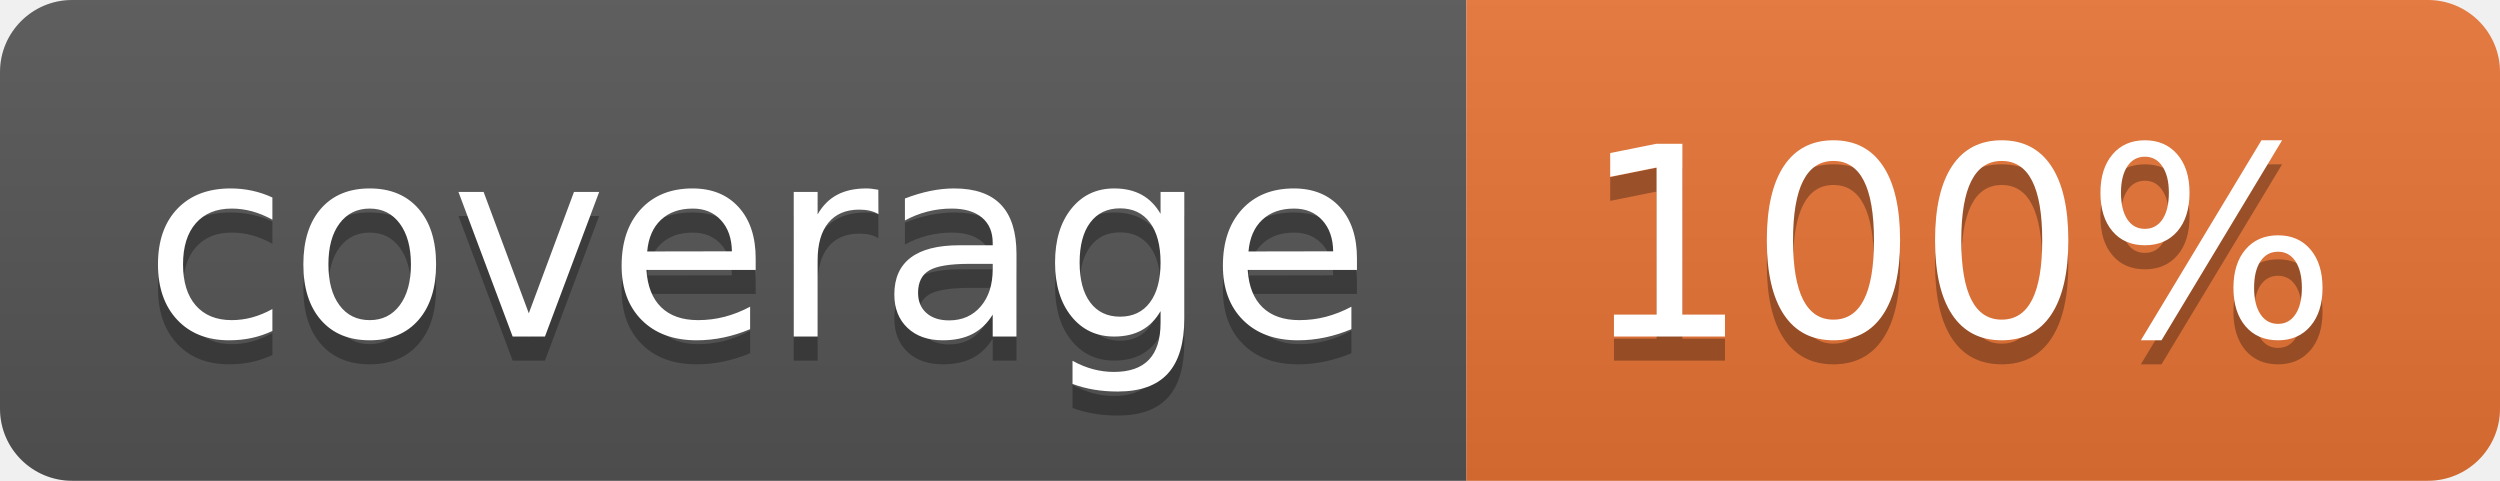
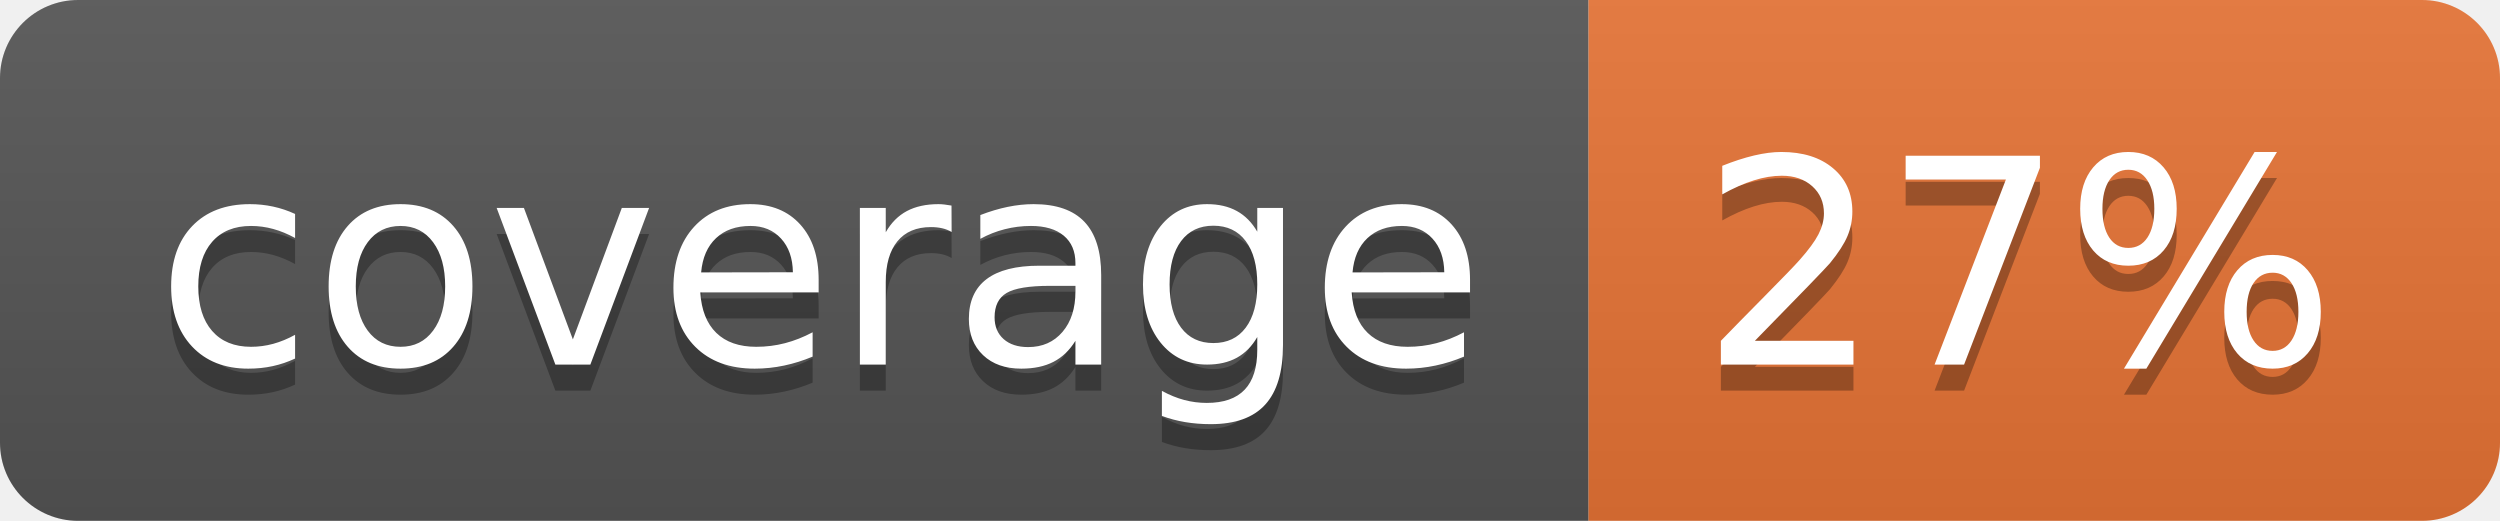
- <svg xmlns="http://www.w3.org/2000/svg" width="104" height="20">
+ <svg xmlns="http://www.w3.org/2000/svg" width="96" height="20">
  <linearGradient id="b" x2="0" y2="100%">
    <stop offset="0" stop-color="#bbb" stop-opacity=".1" />
    <stop offset="1" stop-opacity=".1" />
  </linearGradient>
  <clipPath id="a">
-     <rect width="104" height="20" rx="3" fill="#fff" />
+     <rect width="96" height="20" rx="3" fill="#fff" />
  </clipPath>
  <g clip-path="url(#a)">
    <path fill="#555" d="M0 0h61v20H0z" />
-     <path fill="#E87435" d="M61 0h43v20H61z" />
-     <path fill="url(#b)" d="M0 0h104v20H0z" />
+     <path fill="#E87435" d="M61 0h35v20H61z" />
+     <path fill="url(#b)" d="M0 0h96v20H0z" />
  </g>
  <g fill="#fff" text-anchor="middle" font-family="DejaVu Sans,Verdana,Geneva,sans-serif" font-size="110">
    <text x="315" y="150" fill="#010101" fill-opacity=".3" transform="scale(.1)" textLength="510">coverage</text>
    <text x="315" y="140" transform="scale(.1)" textLength="510">coverage</text>
-     <text x="815" y="150" fill="#010101" fill-opacity=".3" transform="scale(.1)" textLength="330">100%</text>
-     <text x="815" y="140" transform="scale(.1)" textLength="330">100%</text>
+     <text x="775" y="150" fill="#010101" fill-opacity=".3" transform="scale(.1)" textLength="250">27%</text>
+     <text x="775" y="140" transform="scale(.1)" textLength="250">27%</text>
  </g>
</svg>
